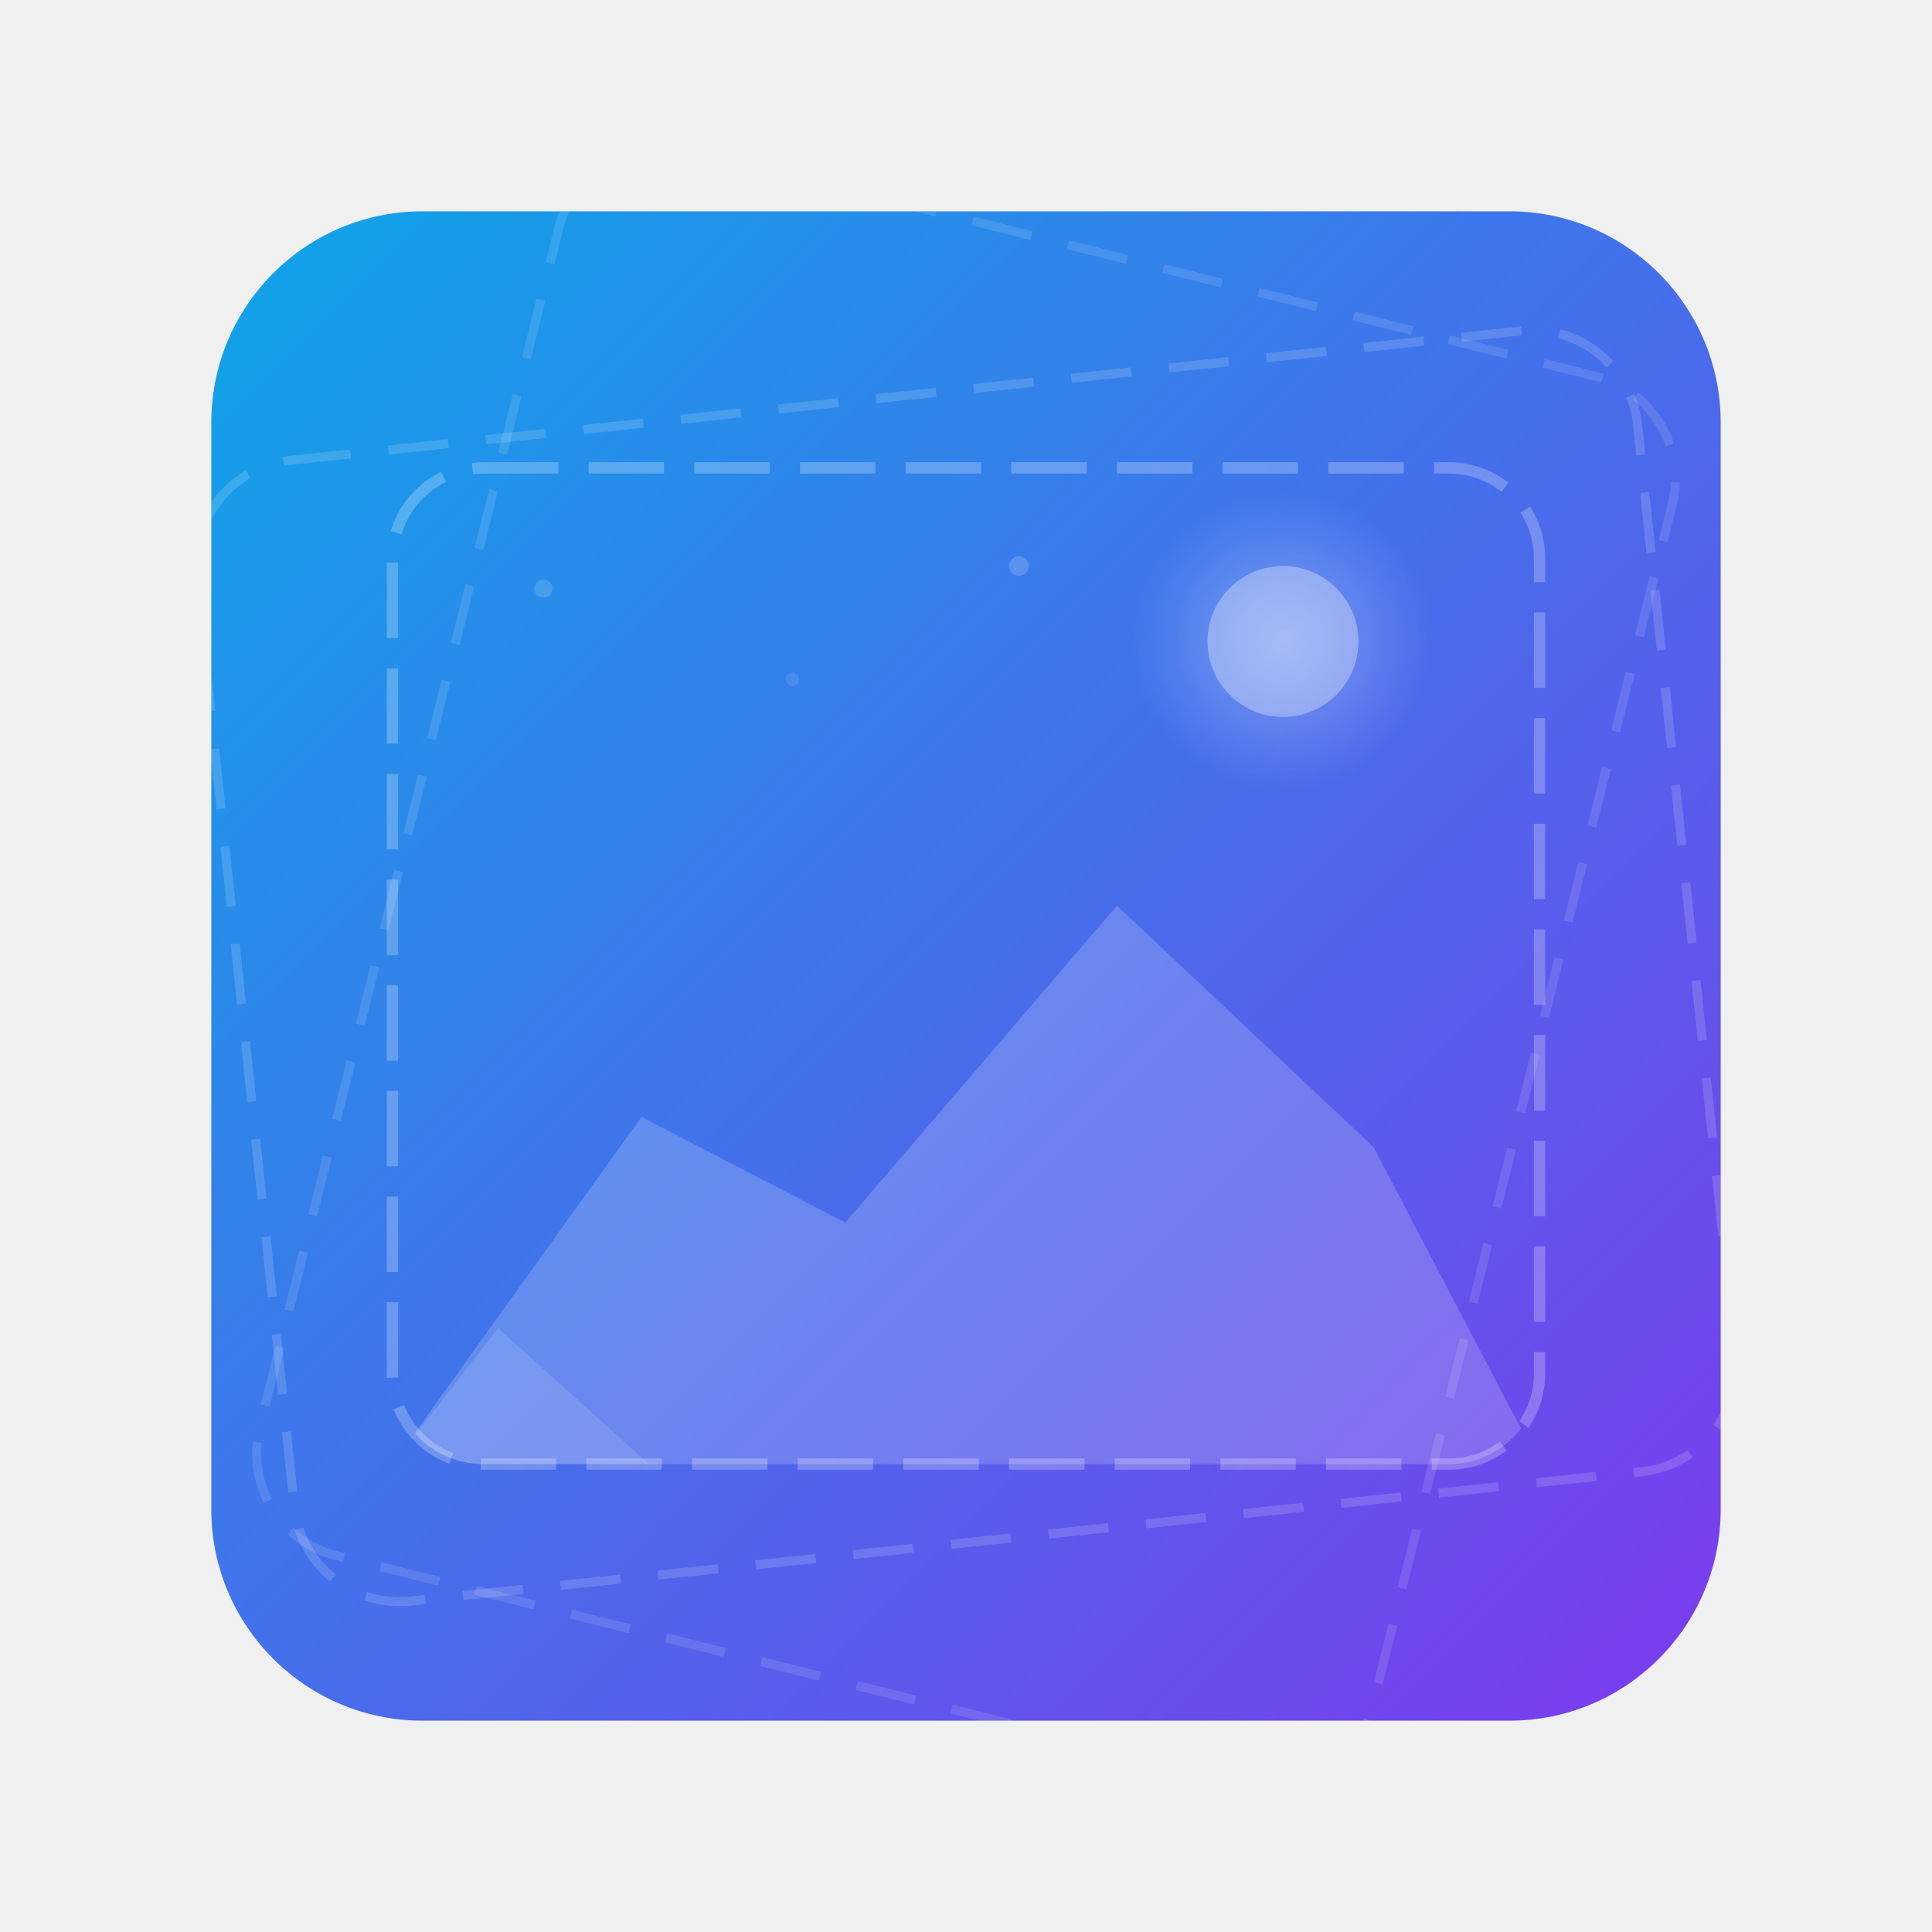
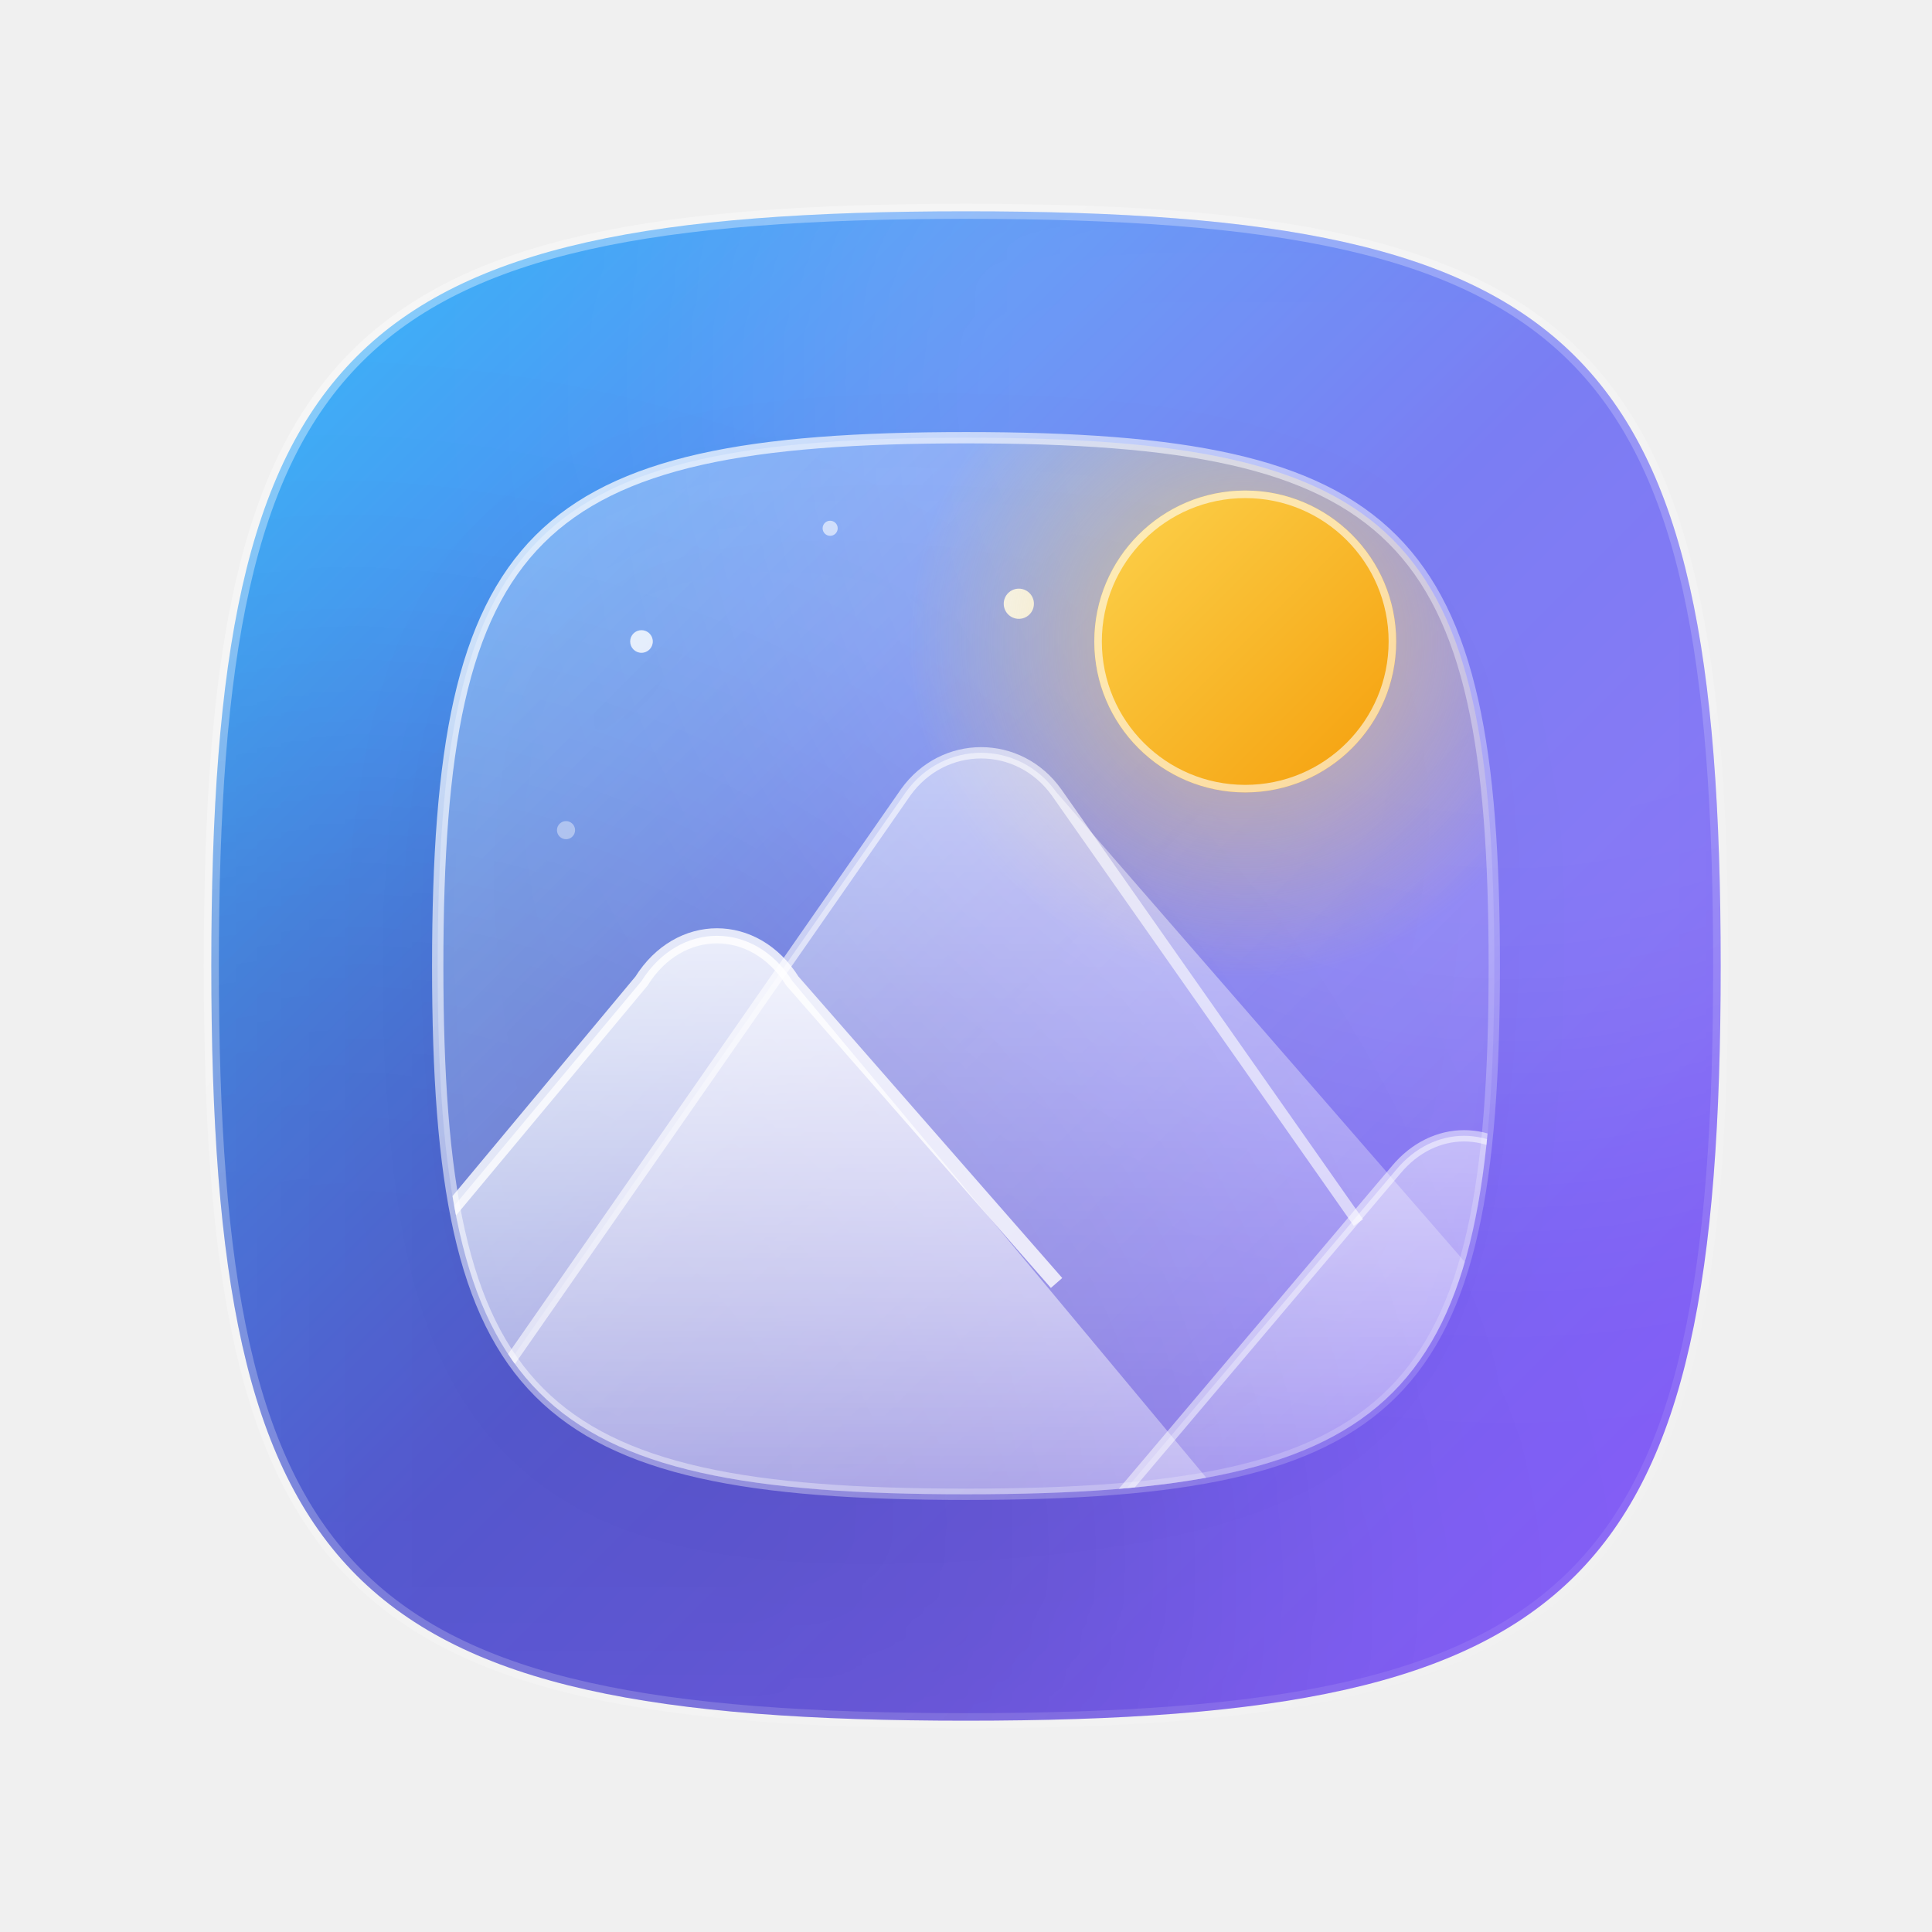
<svg xmlns="http://www.w3.org/2000/svg" viewBox="0 0 256 256" width="256" height="256">
  <defs>
-     <linearGradient id="sky" x1="0" y1="0" x2="1" y2="1">
-       <stop offset="0%" stop-color="#0EA5E9" />
-       <stop offset="100%" stop-color="#7C3AED" />
+     <linearGradient id="bg-grad" x1="0" y1="0" x2="1" y2="1">
+       <stop offset="0%" stop-color="#38BDF8" />
+       <stop offset="50%" stop-color="#6366F1" />
+       <stop offset="100%" stop-color="#8B5CF6" />
    </linearGradient>
-     <radialGradient id="glow" cx="0.5" cy="0.5" r="0.5">
-       <stop offset="0%" stop-color="white" stop-opacity="0.3" />
-       <stop offset="100%" stop-color="white" stop-opacity="0" />
+     <linearGradient id="glass" x1="0" y1="0" x2="1" y2="1">
+       <stop offset="0%" stop-color="#ffffff" stop-opacity="0.3" />
+       <stop offset="100%" stop-color="#ffffff" stop-opacity="0.05" />
+     </linearGradient>
+     <linearGradient id="glass-stroke" x1="0" y1="0" x2="1" y2="1">
+       <stop offset="0%" stop-color="#ffffff" stop-opacity="0.8" />
+       <stop offset="100%" stop-color="#ffffff" stop-opacity="0.1" />
+     </linearGradient>
+     <linearGradient id="mount-back" x1="0" y1="0" x2="0" y2="1">
+       <stop offset="0%" stop-color="#ffffff" stop-opacity="0.5" />
+       <stop offset="100%" stop-color="#ffffff" stop-opacity="0.05" />
+     </linearGradient>
+     <linearGradient id="mount-front" x1="0" y1="0" x2="0" y2="1">
+       <stop offset="0%" stop-color="#ffffff" stop-opacity="0.85" />
+       <stop offset="100%" stop-color="#ffffff" stop-opacity="0.15" />
+     </linearGradient>
+     <linearGradient id="sun-grad" x1="0" y1="0" x2="1" y2="1">
+       <stop offset="0%" stop-color="#FCD34D" />
+       <stop offset="100%" stop-color="#F59E0B" />
+     </linearGradient>
+     <radialGradient id="sun-glow" cx="0.5" cy="0.5" r="0.5">
+       <stop offset="0%" stop-color="#FCD34D" stop-opacity="0.6" />
+       <stop offset="100%" stop-color="#FCD34D" stop-opacity="0" />
    </radialGradient>
-     <clipPath id="card-clip">
-       <rect x="28" y="28" width="200" height="200" rx="28" />
+     <filter id="blur-bg-1" x="-50%" y="-50%" width="200%" height="200%">
+       <feGaussianBlur stdDeviation="20" />
+     </filter>
+     <filter id="blur-bg-2" x="-50%" y="-50%" width="200%" height="200%">
+       <feGaussianBlur stdDeviation="30" />
+     </filter>
+     <filter id="glass-shadow" x="-20%" y="-20%" width="140%" height="140%">
+       <feDropShadow dx="0" dy="6" stdDeviation="8" flood-color="#000000" flood-opacity="0.15" />
+     </filter>
+     <clipPath id="outer-clip">
+       <path d="M 128 28 C 210 28, 228 46, 228 128 C 228 210, 210 228, 128 228 C 46 228, 28 210, 28 128 C 28 46, 46 28, 128 28 Z" />
    </clipPath>
-     <clipPath id="inner-clip">
-       <rect x="52" y="62" width="152" height="132" rx="12" />
+     <clipPath id="inner-glass-clip">
+       <path d="M 128 58 C 185.4 58, 198 70.6, 198 128 C 198 185.4, 185.4 198, 128 198 C 70.6 198, 58 185.4, 58 128 C 58 70.6, 70.6 58, 128 58 Z" />
    </clipPath>
  </defs>
-   <rect x="28" y="28" width="200" height="200" rx="28" fill="url(#sky)" />
-   <g clip-path="url(#card-clip)">
-     <rect x="52" y="32" width="152" height="192" rx="14" fill="none" stroke="white" stroke-width="1.2" stroke-opacity="0.12" stroke-dasharray="8 5" transform="rotate(14,128,128)" />
-     <rect x="32" y="52" width="192" height="152" rx="14" fill="none" stroke="white" stroke-width="1.2" stroke-opacity="0.15" stroke-dasharray="8 5" transform="rotate(-6,128,128)" />
+   <path d="M 128 28 C 210 28, 228 46, 228 128 C 228 210, 210 228, 128 228 C 46 228, 28 210, 28 128 C 28 46, 46 28, 128 28 Z" fill="url(#bg-grad)" />
+   <g clip-path="url(#outer-clip)">
+     <circle cx="200" cy="50" r="100" fill="#ffffff" fill-opacity="0.15" filter="url(#blur-bg-1)" />
+     <circle cx="40" cy="220" r="120" fill="#000000" fill-opacity="0.15" filter="url(#blur-bg-2)" />
  </g>
-   <rect x="52" y="62" width="152" height="132" rx="12" fill="none" stroke="white" stroke-width="1.5" stroke-opacity="0.24" stroke-dasharray="10 4" />
-   <g clip-path="url(#inner-clip)">
-     <polygon points="52,194 85,148 112,162 148,120 182,152 204,194" fill="white" fill-opacity="0.18" />
-     <polygon points="52,194 66,176 86,194" fill="white" fill-opacity="0.12" />
-     <circle cx="170" cy="85" r="20" fill="url(#glow)" />
-     <circle cx="170" cy="85" r="10" fill="white" fill-opacity="0.32" />
-     <circle cx="72" cy="78" r="1.2" fill="white" fill-opacity="0.15" />
-     <circle cx="105" cy="90" r="0.9" fill="white" fill-opacity="0.1" />
-     <circle cx="135" cy="75" r="1.3" fill="white" fill-opacity="0.17" />
+   <path d="M 128 28 C 210 28, 228 46, 228 128 C 228 210, 210 228, 128 228 C 46 228, 28 210, 28 128 C 28 46, 46 28, 128 28 Z" fill="none" stroke="url(#glass-stroke)" stroke-width="2" stroke-opacity="0.5" />
+   <path d="M 128 58 C 185.4 58, 198 70.6, 198 128 C 198 185.4, 185.4 198, 128 198 C 70.6 198, 58 185.4, 58 128 C 58 70.6, 70.6 58, 128 58 Z" fill="url(#glass)" filter="url(#glass-shadow)" />
+   <g clip-path="url(#inner-glass-clip)">
+     <circle cx="85" cy="85" r="1.5" fill="#ffffff" fill-opacity="0.8" />
+     <circle cx="110" cy="70" r="1" fill="#ffffff" fill-opacity="0.6" />
+     <circle cx="135" cy="80" r="2" fill="#ffffff" fill-opacity="0.9" />
+     <circle cx="75" cy="110" r="1.2" fill="#ffffff" fill-opacity="0.4" />
+     <circle cx="165" cy="85" r="45" fill="url(#sun-glow)" />
+     <circle cx="165" cy="85" r="20" fill="url(#sun-grad)" />
+     <circle cx="165" cy="85" r="19.5" fill="none" stroke="#ffffff" stroke-width="1" stroke-opacity="0.6" />
+     <path d="M 130 220 L 185 155 C 190 149, 198 149, 203 155 L 260 220 Z" fill="url(#mount-back)" />
+     <path d="M 130 220 L 185 155 C 190 149, 198 149, 203 155 L 220 175" fill="none" stroke="#ffffff" stroke-width="1.5" stroke-opacity="0.5" />
+     <path d="M 40 220 L 120 105 C 125 98, 135 98, 140 105 L 240 220 Z" fill="url(#mount-back)" />
+     <path d="M 40 220 L 120 105 C 125 98, 135 98, 140 105 L 180 162" fill="none" stroke="#ffffff" stroke-width="1.5" stroke-opacity="0.6" />
+     <path d="M 10 220 L 85 130 C 90 122, 100 122, 105 130 L 180 220 Z" fill="url(#mount-front)" />
+     <path d="M 10 220 L 85 130 C 90 122, 100 122, 105 130 L 140 170" fill="none" stroke="#ffffff" stroke-width="2" stroke-opacity="0.8" />
  </g>
+   <path d="M 128 58 C 185.4 58, 198 70.6, 198 128 C 198 185.4, 185.4 198, 128 198 C 70.6 198, 58 185.4, 58 128 C 58 70.6, 70.6 58, 128 58 Z" fill="none" stroke="url(#glass-stroke)" stroke-width="1.5" />
</svg>
